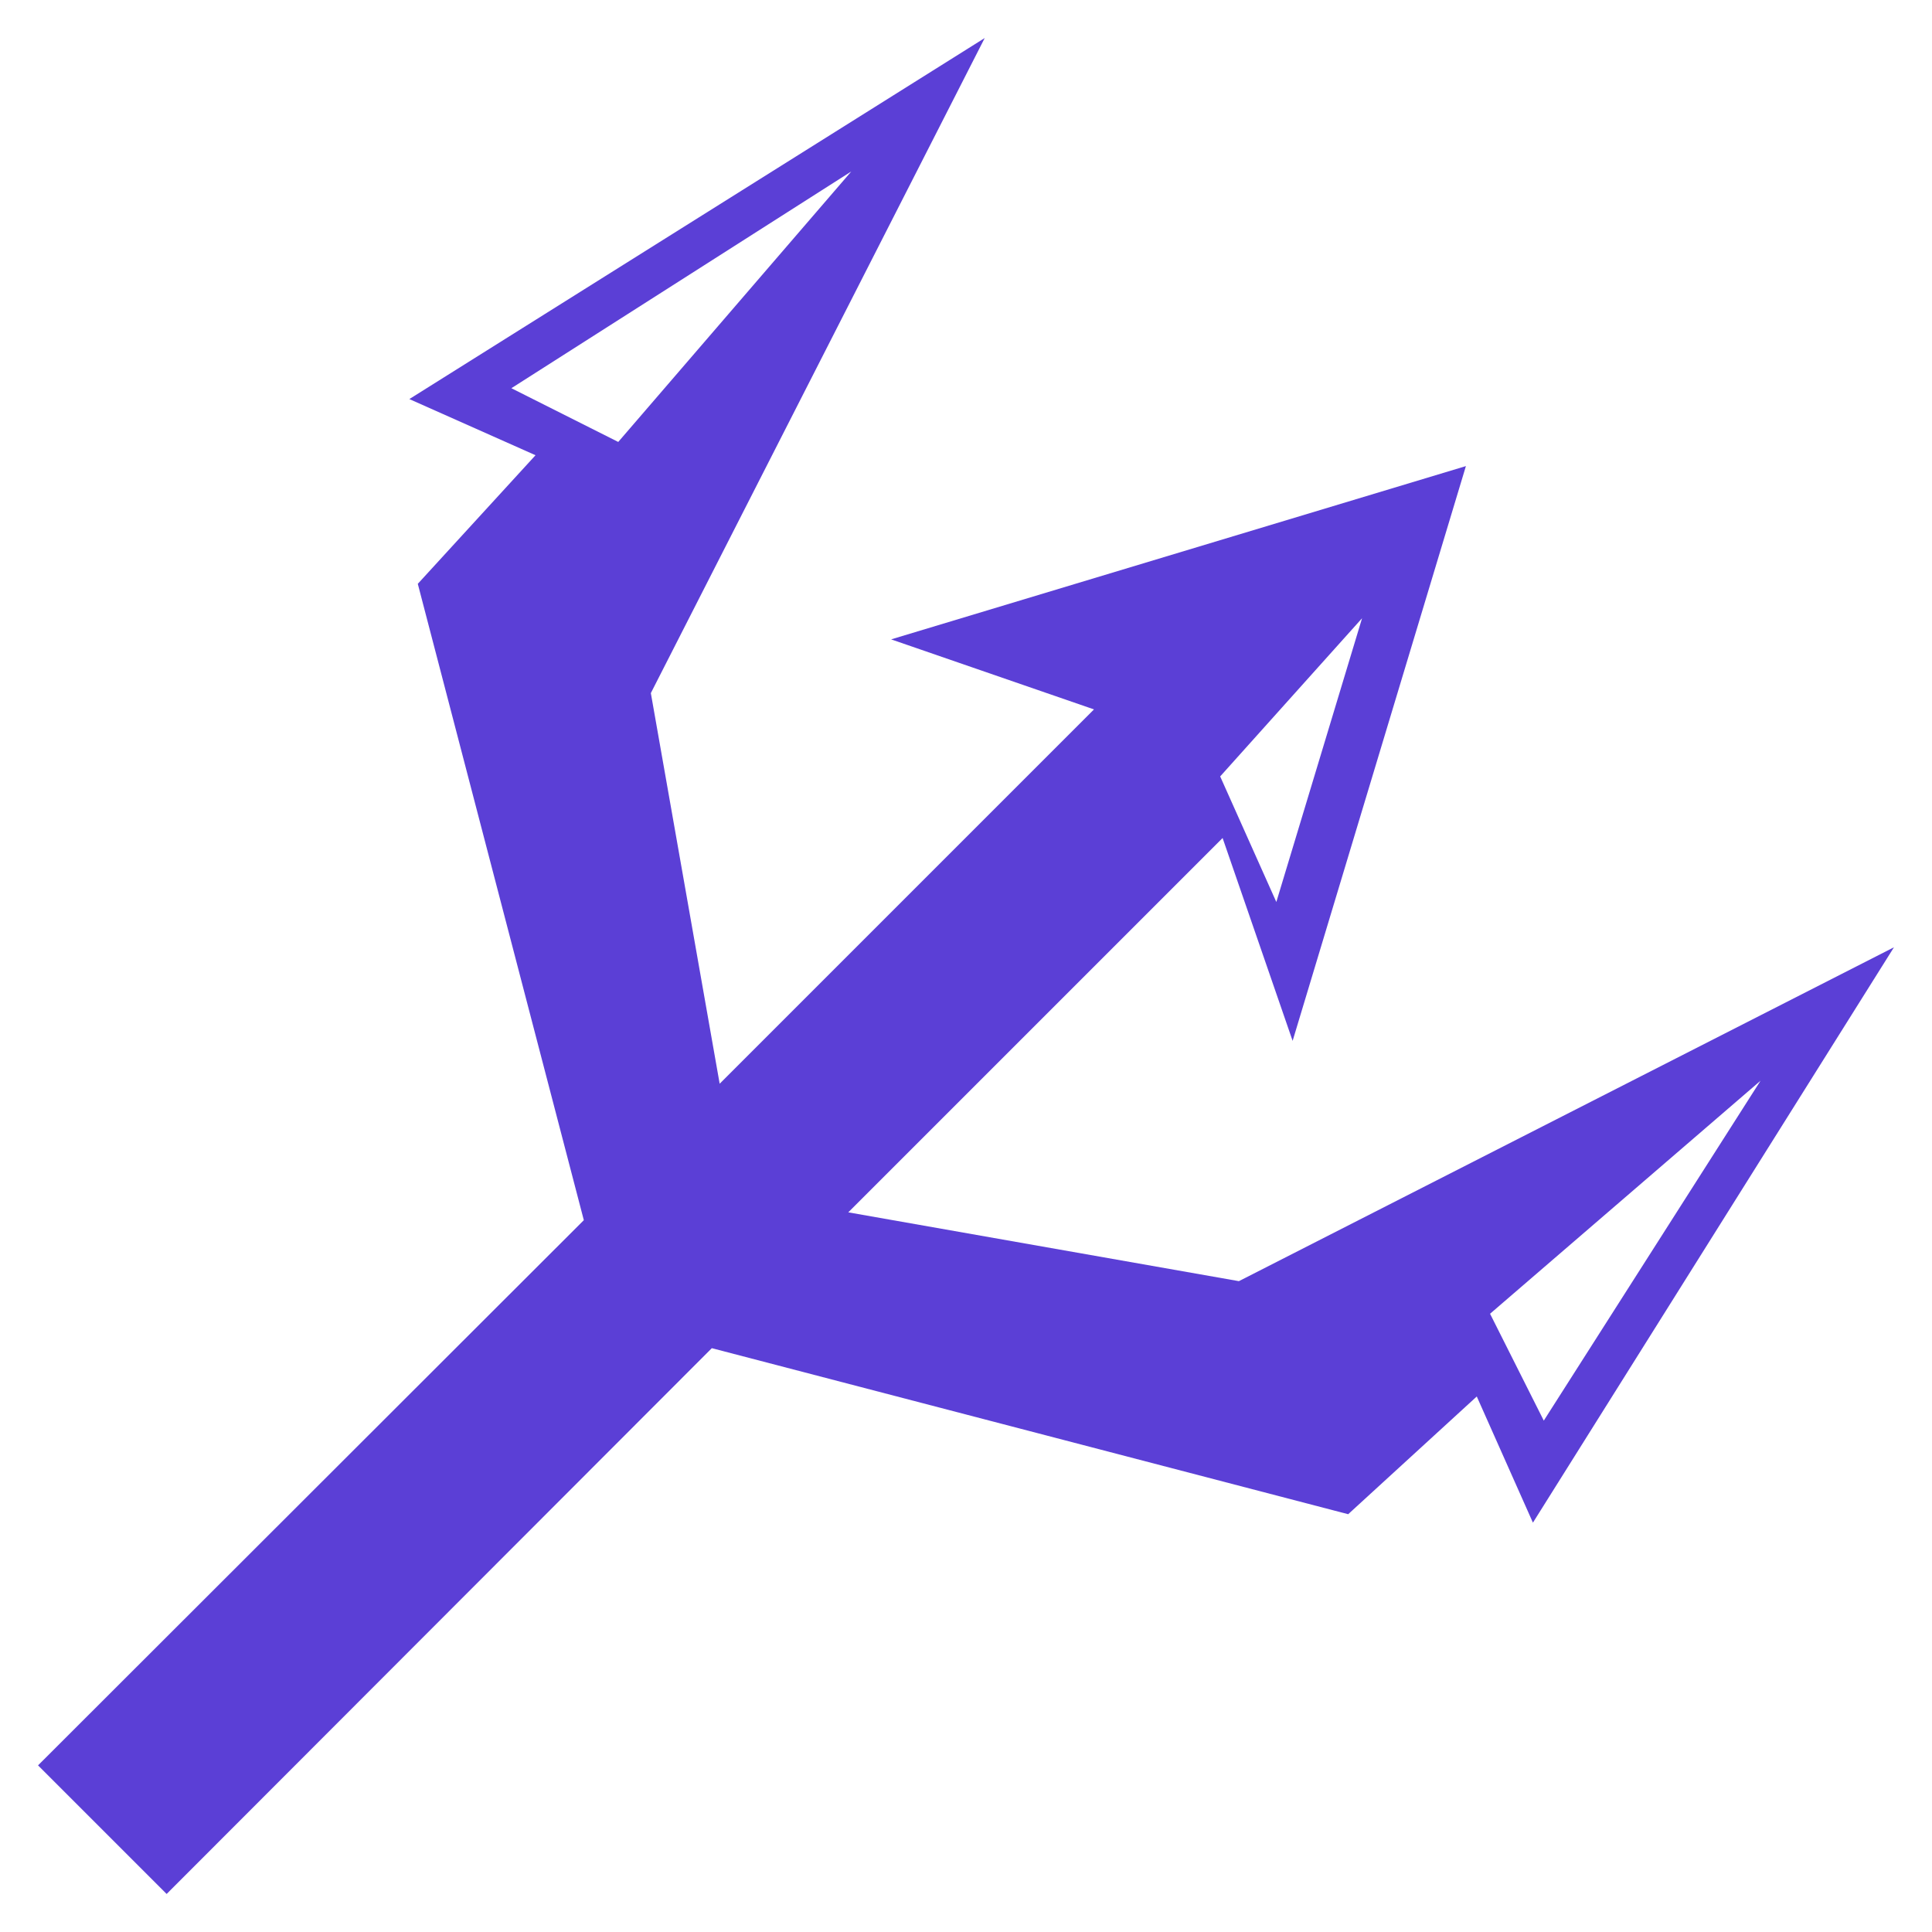
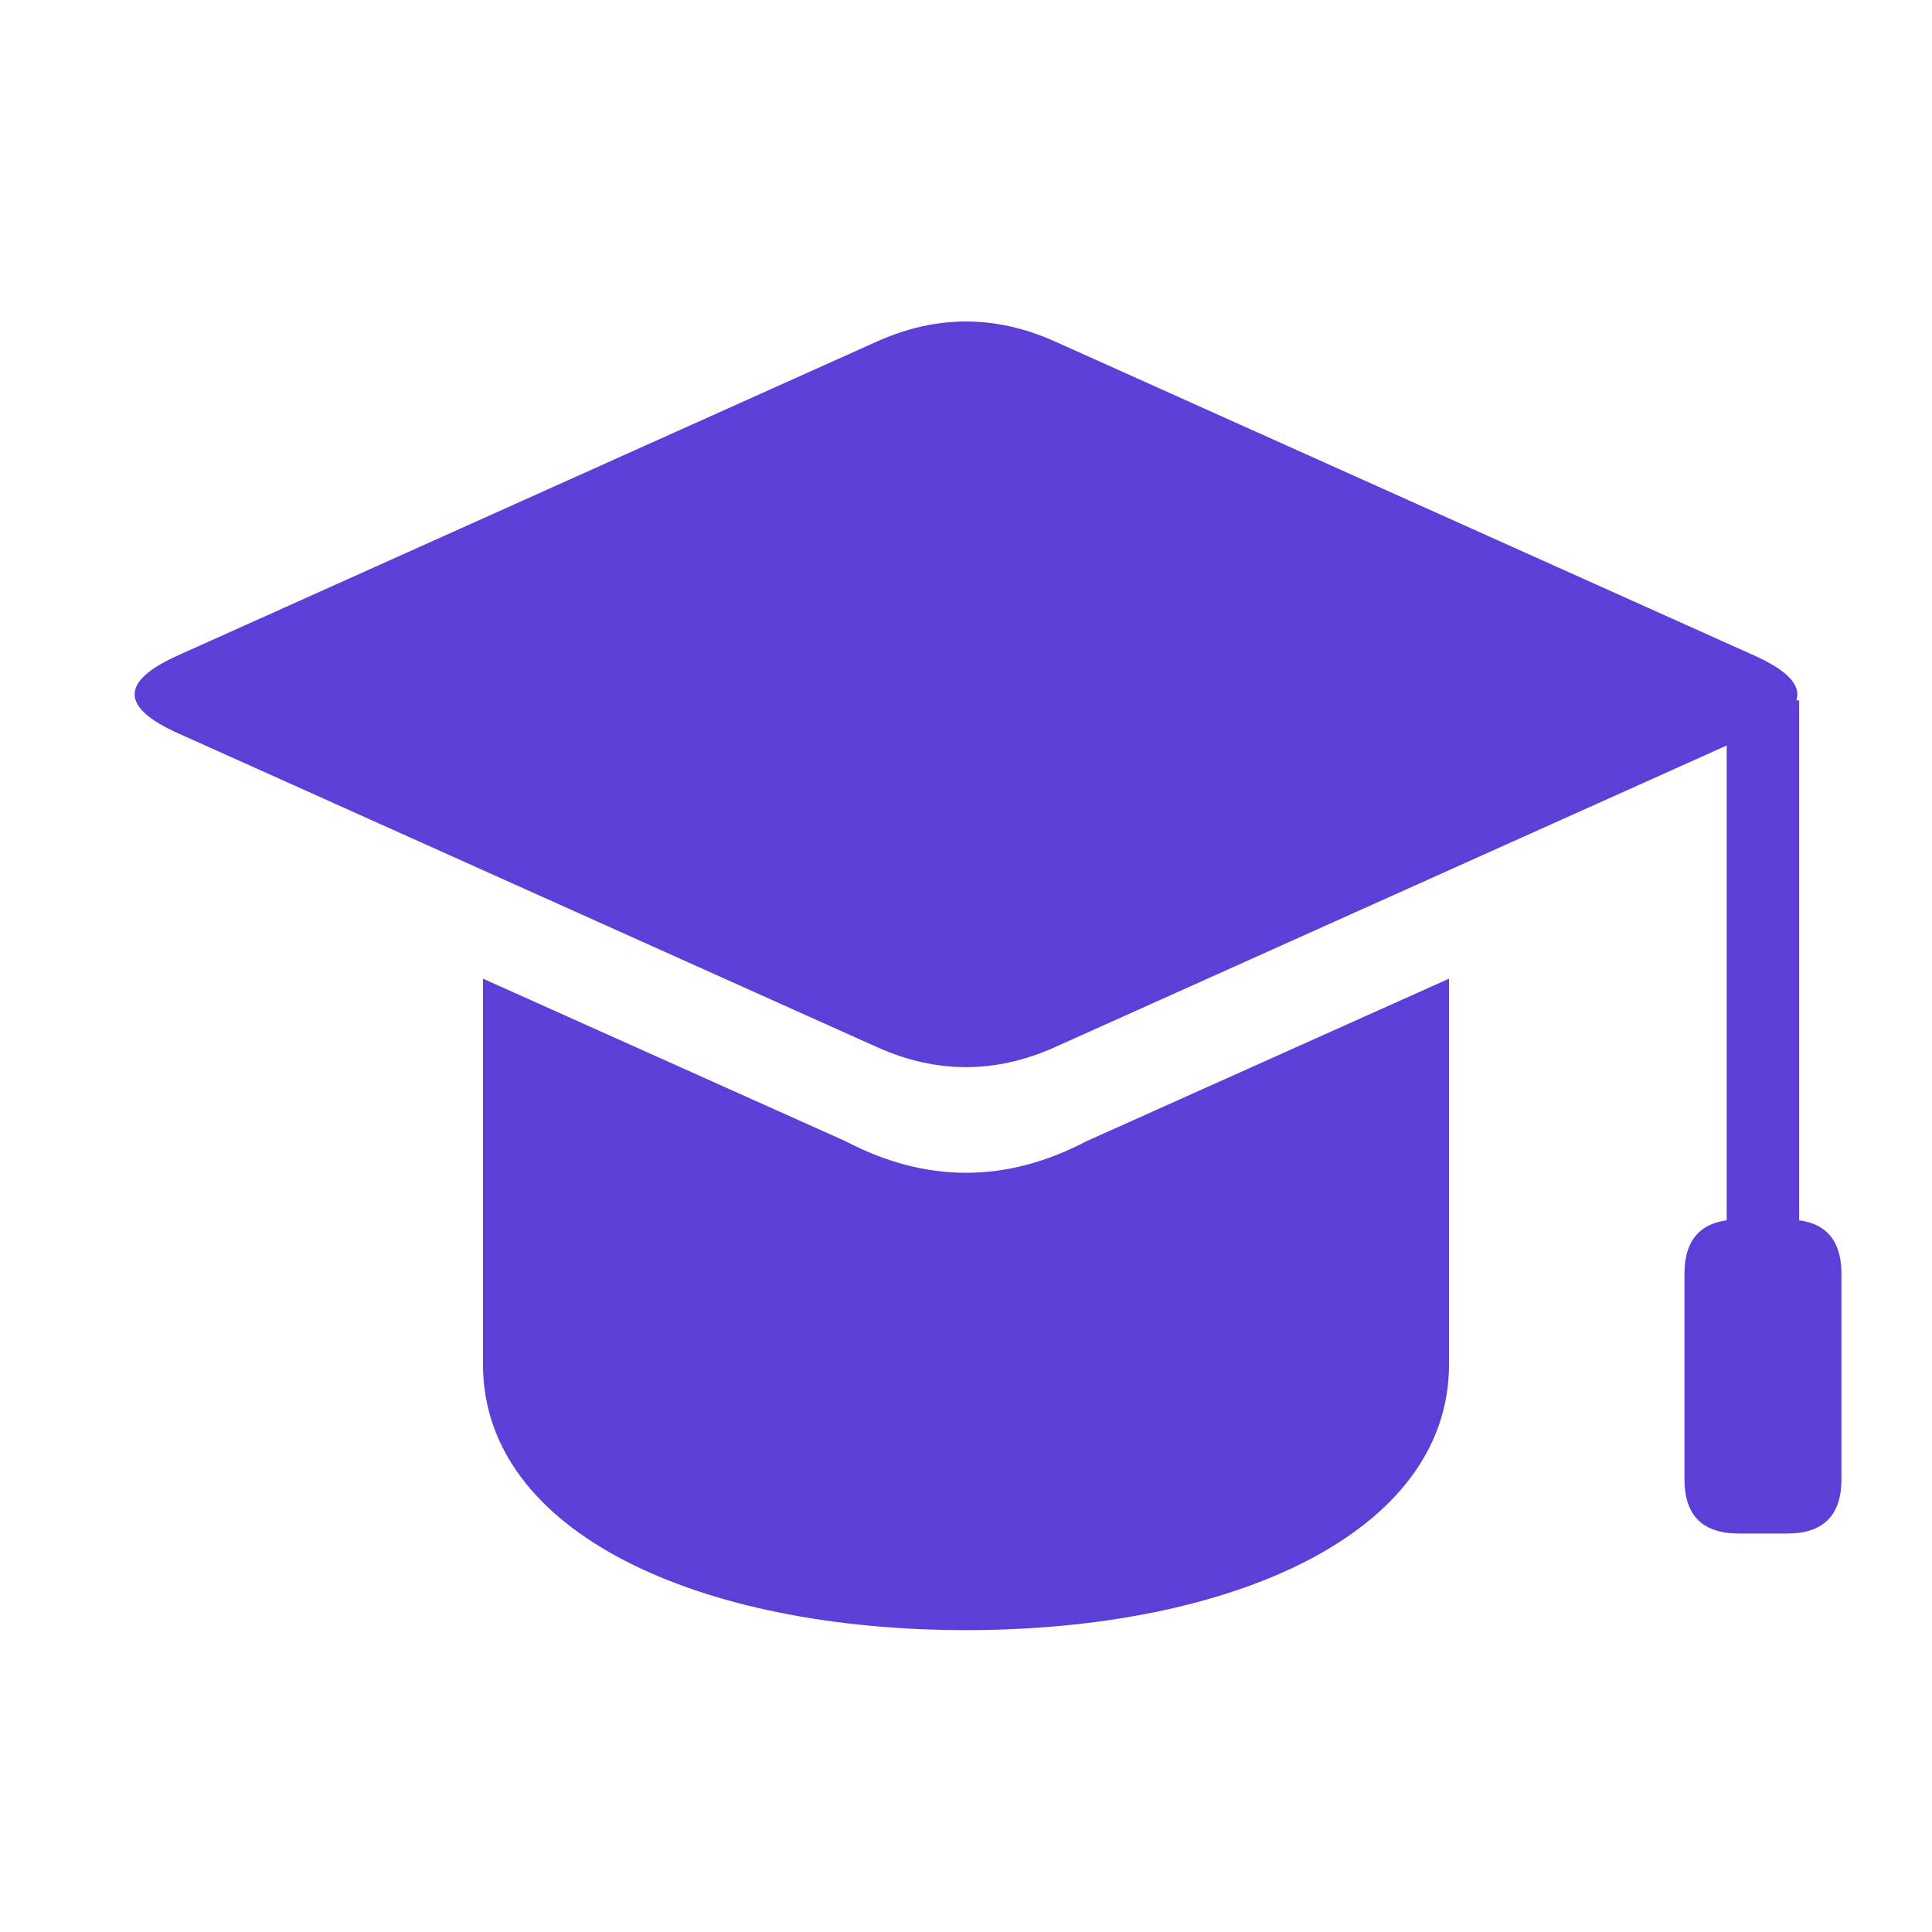
<svg xmlns="http://www.w3.org/2000/svg" viewBox="0 0 32 32">
-   <path fill-rule="evenodd" d="M24.28 7.72 21.41 17.24 20.25 13.88 14.05 20.08 20.52 21.22 31.37 15.69 25.39 25.22 24.46 23.13 22.33 25.08 11.79 22.33 2.76 31.37 0.63 29.24 9.67 20.21 6.92 9.67 8.87 7.54 6.78 6.61 16.31 0.63 10.78 11.48 11.92 17.95 18.12 11.75 14.76 10.59ZM22.56 10.24 21.14 14.94 20.21 12.86ZM29.16 17.9 25.57 23.53 24.68 21.76ZM14.1 2.84 8.47 6.43 10.24 7.32Z" fill="#5B3FD6" />
+   <path d="M2.96 12.15Q1.50 11.50 2.96 10.85L14.54 5.65Q16.00 5.00 17.46 5.65L29.04 10.85Q30.50 11.50 29.04 12.15L17.46 17.35Q16.00 18.00 14.54 17.35ZM8.00 16.21L14.00 18.90Q16.00 19.95 18.00 18.90L24.00 16.21L24.00 22.60C24.00 25.40 20.40 27.00 16.00 27.00C11.60 27.00 8.00 25.40 8.00 22.60ZM28.60 11.60L29.80 11.60L29.80 20.80L28.60 20.80ZM27.90 21.10Q27.90 20.20 28.80 20.20L29.60 20.20Q30.50 20.20 30.50 21.10L30.50 24.50Q30.50 25.40 29.60 25.40L28.80 25.40Q27.90 25.40 27.90 24.50Z" fill="#5B3FD6" />
</svg>
